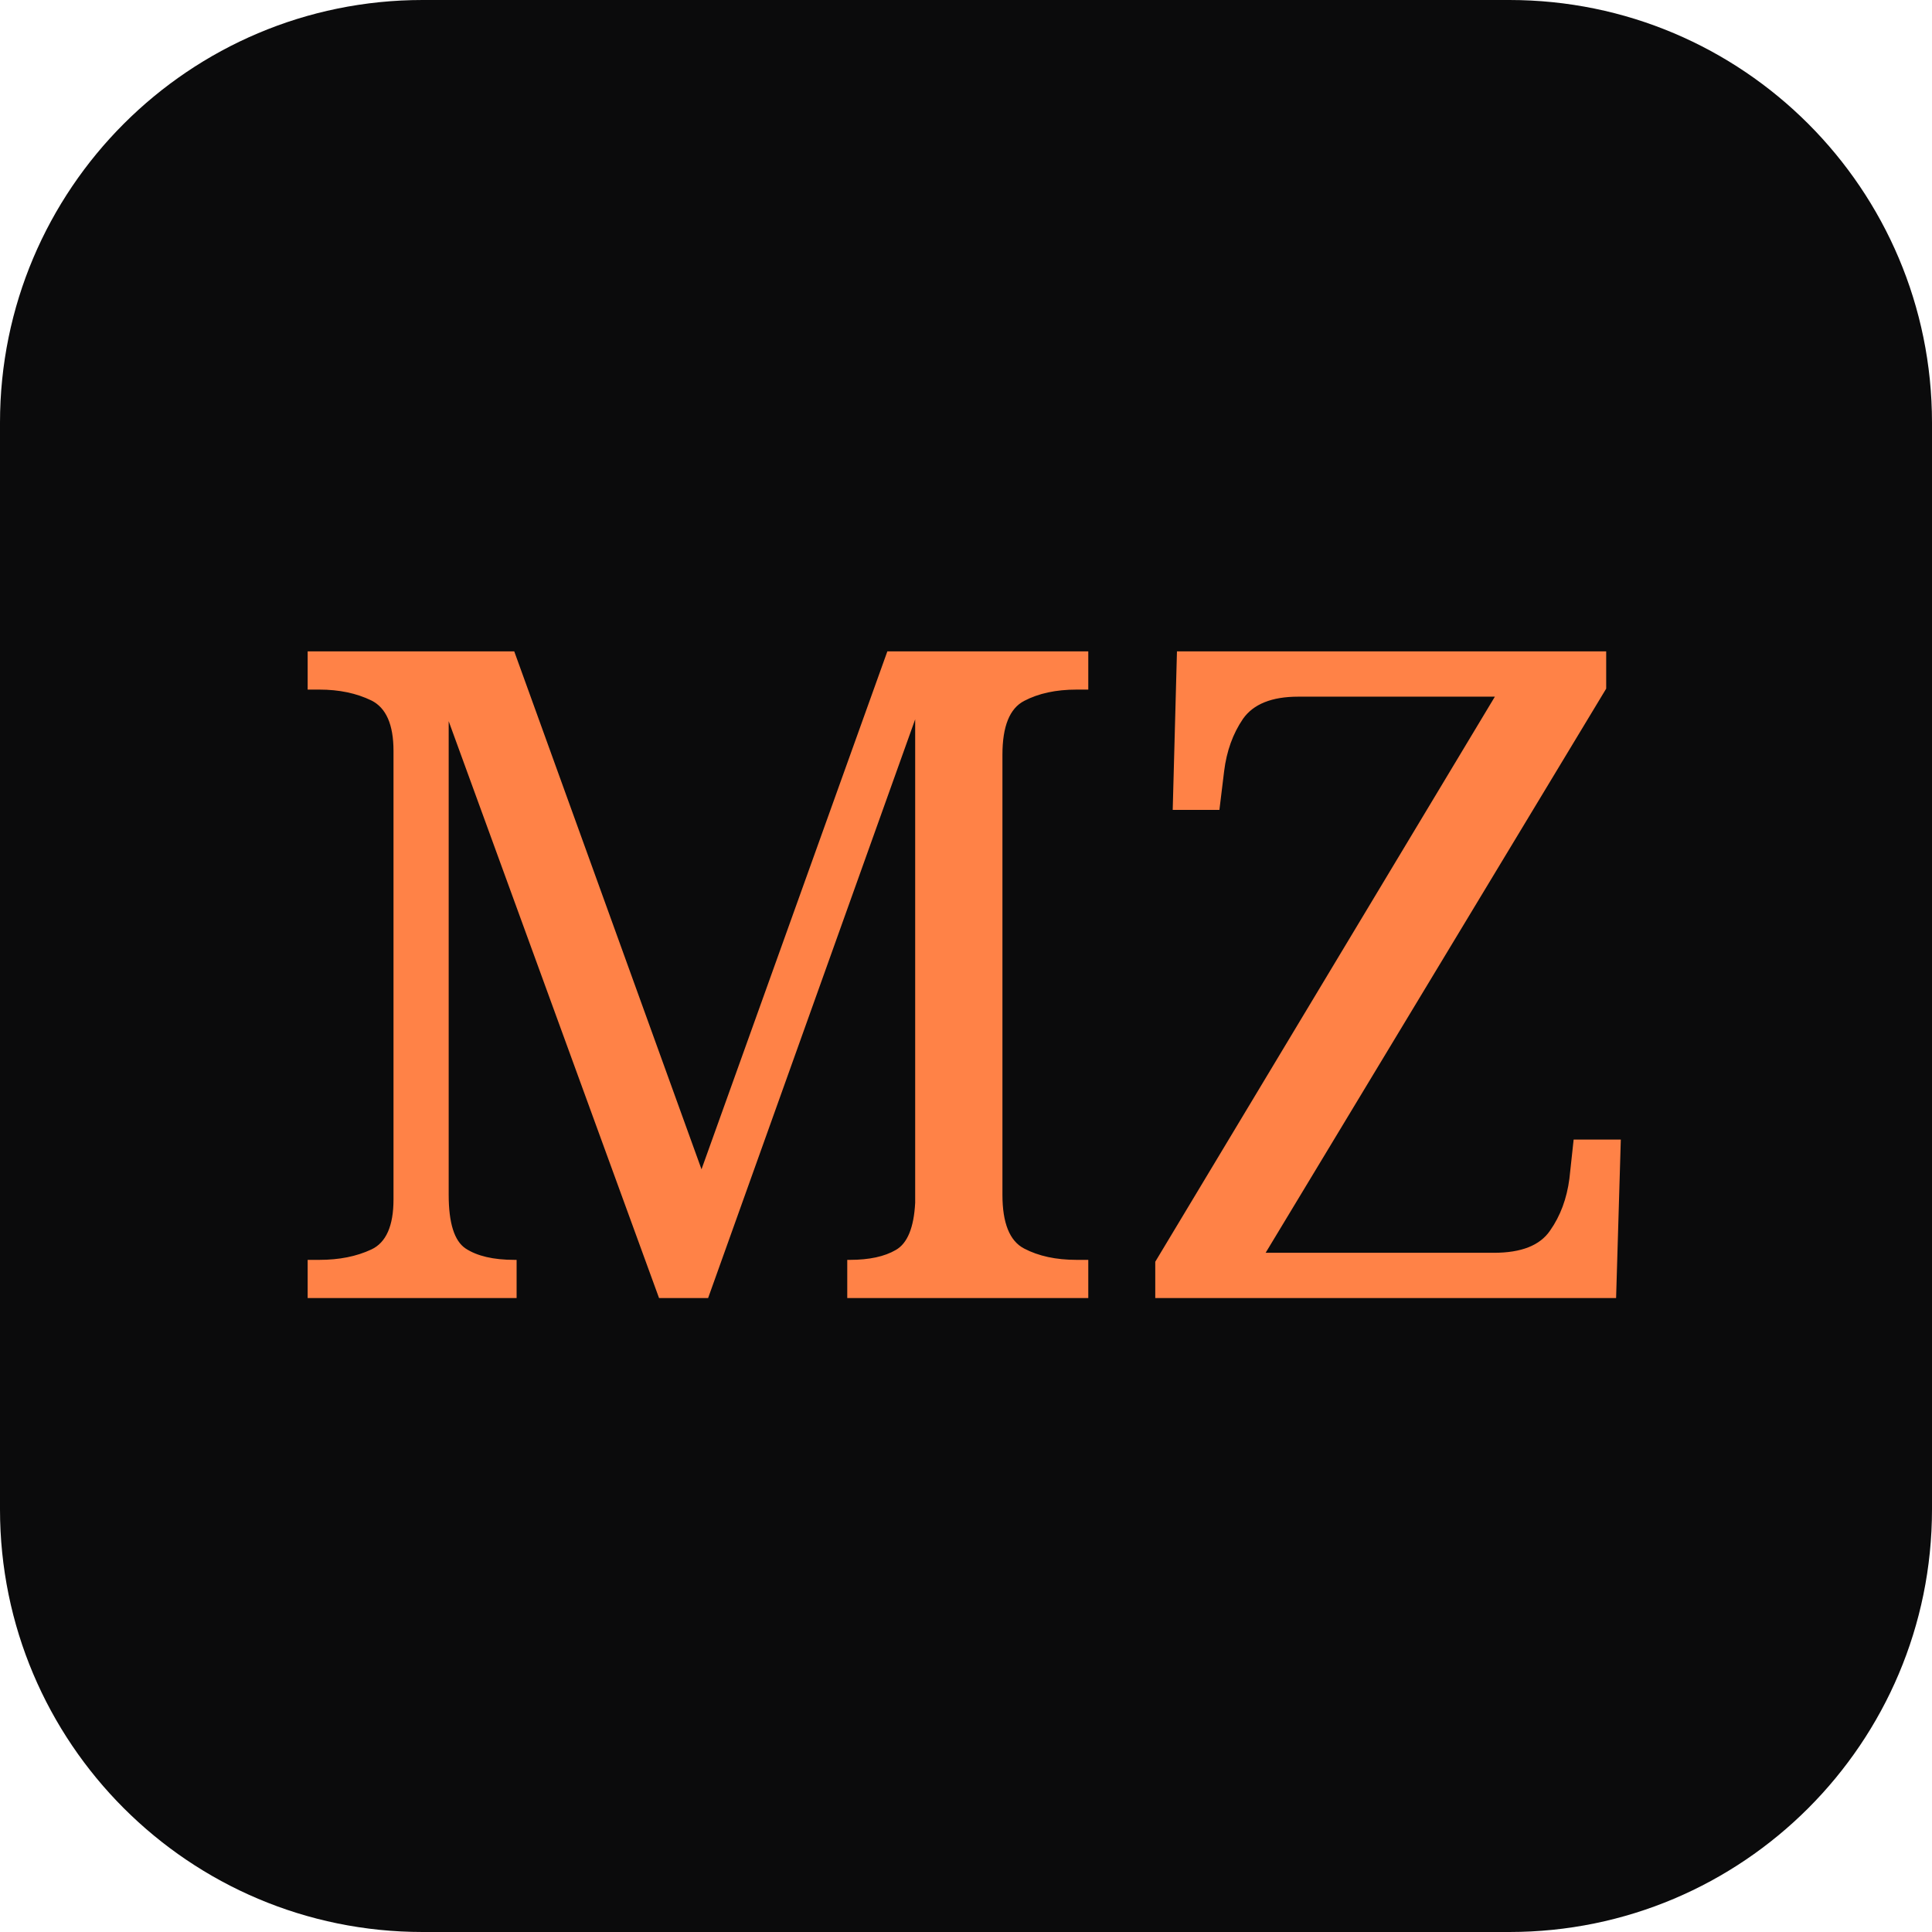
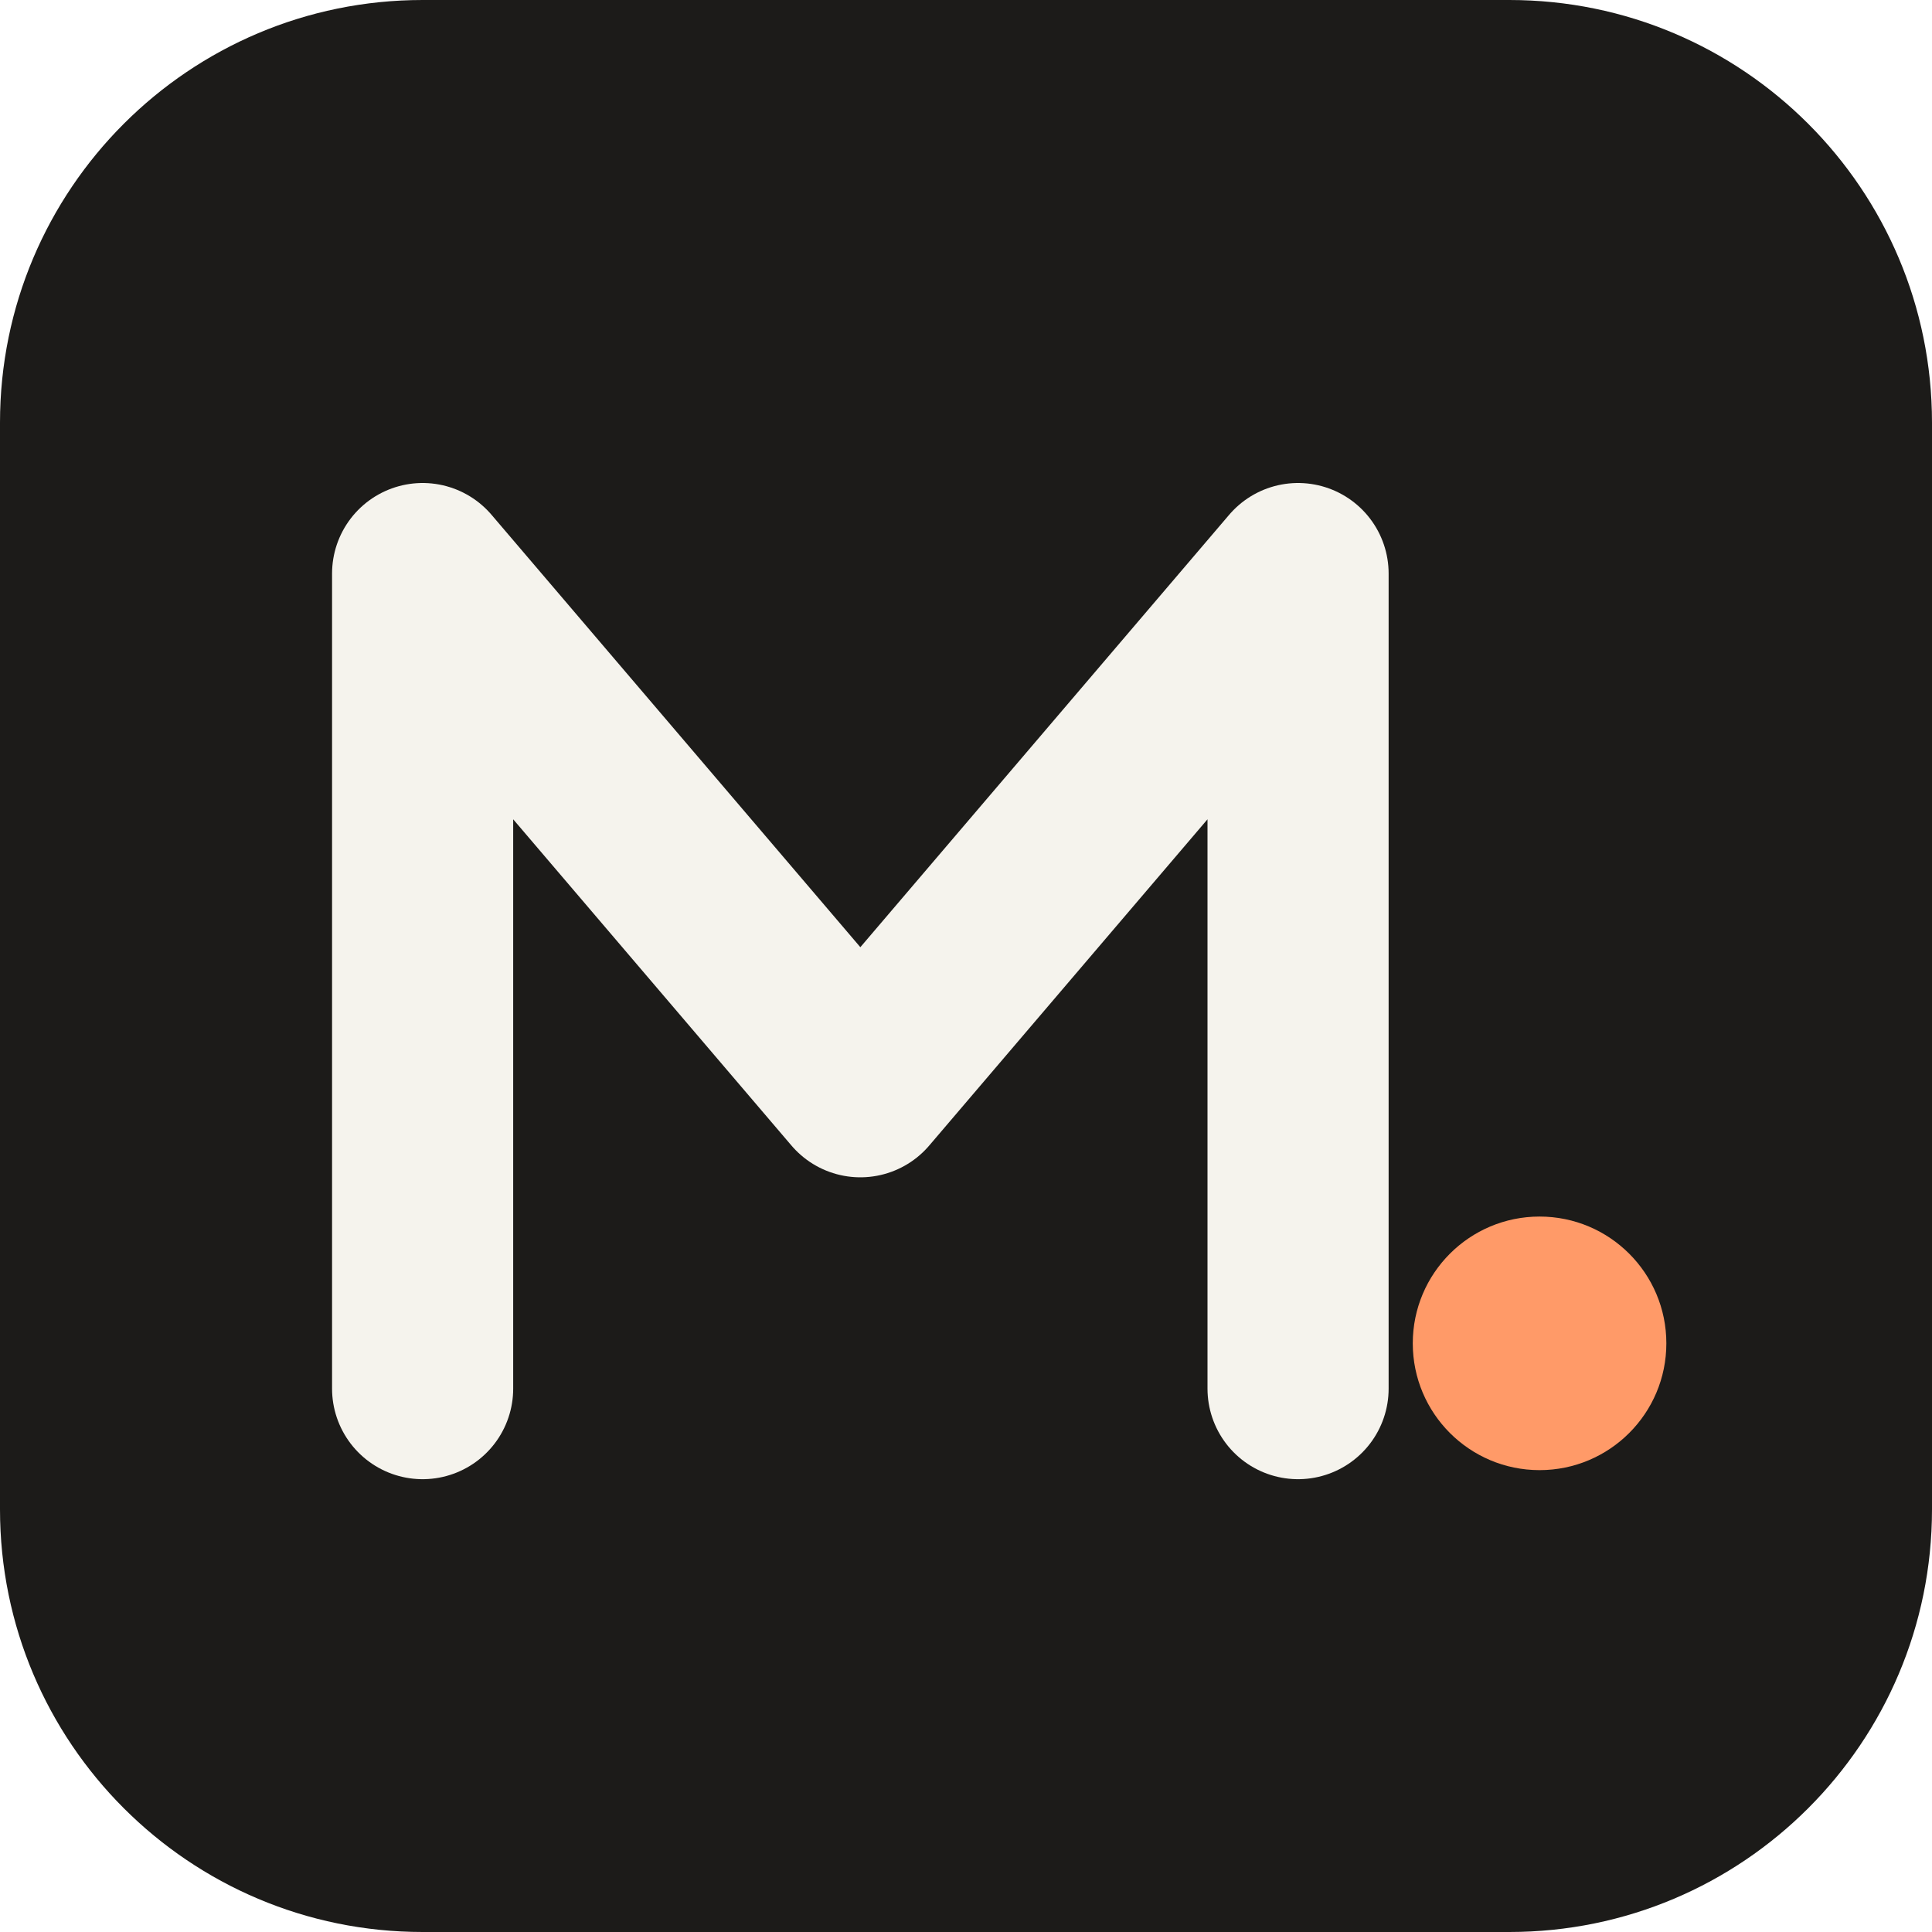
- <svg xmlns="http://www.w3.org/2000/svg" viewBox="0 0 64 64">
-   <rect width="64" height="64" rx="14" fill="#0b0b0c" />
-   <text x="32" y="43" text-anchor="middle" font-family="Georgia, serif" font-size="30" fill="#ff8247">MZ</text>
+ <svg xmlns="http://www.w3.org/2000/svg" viewBox="0 0 64 64" role="img" aria-label="MZ">
+   <rect width="64" height="64" rx="14" fill="#1c1b19" />
+   <path d="M14 46V19l14.5 17L43 19v27" fill="none" stroke="#f5f3ed" stroke-width="6" stroke-linecap="round" stroke-linejoin="round" />
+   <circle cx="51" cy="44.5" r="4.2" fill="#ff9a68" />
</svg>
